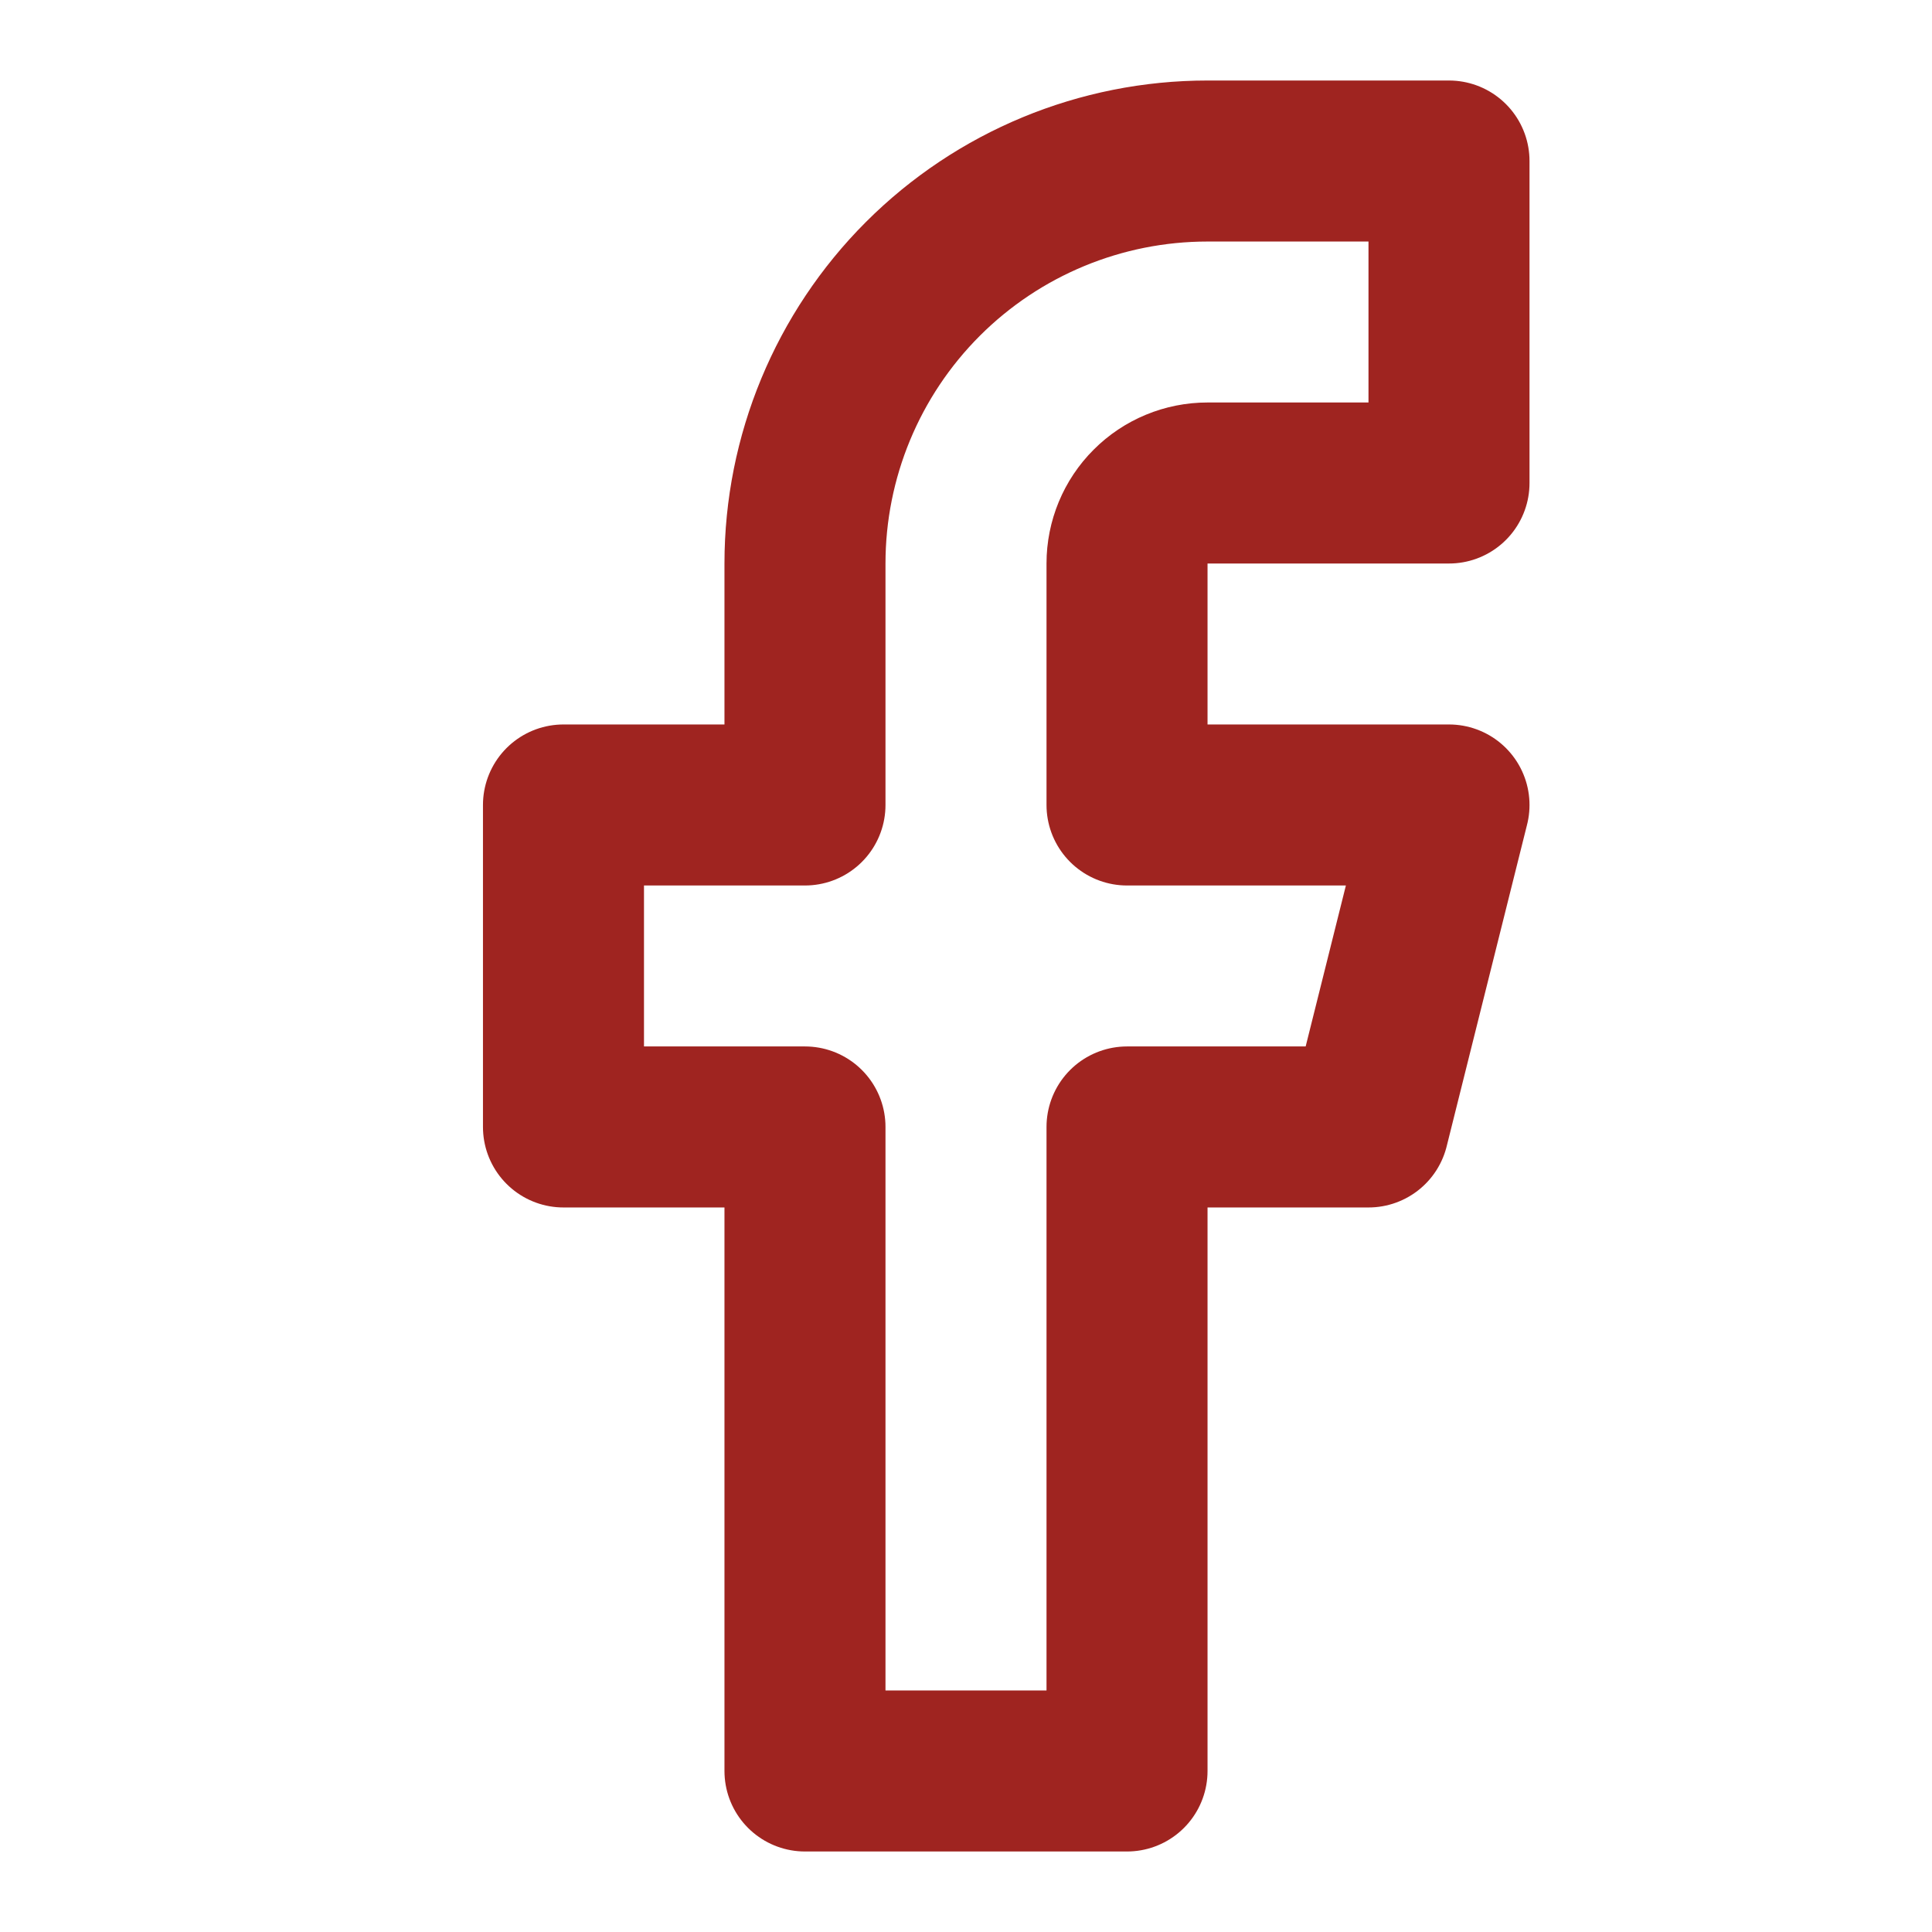
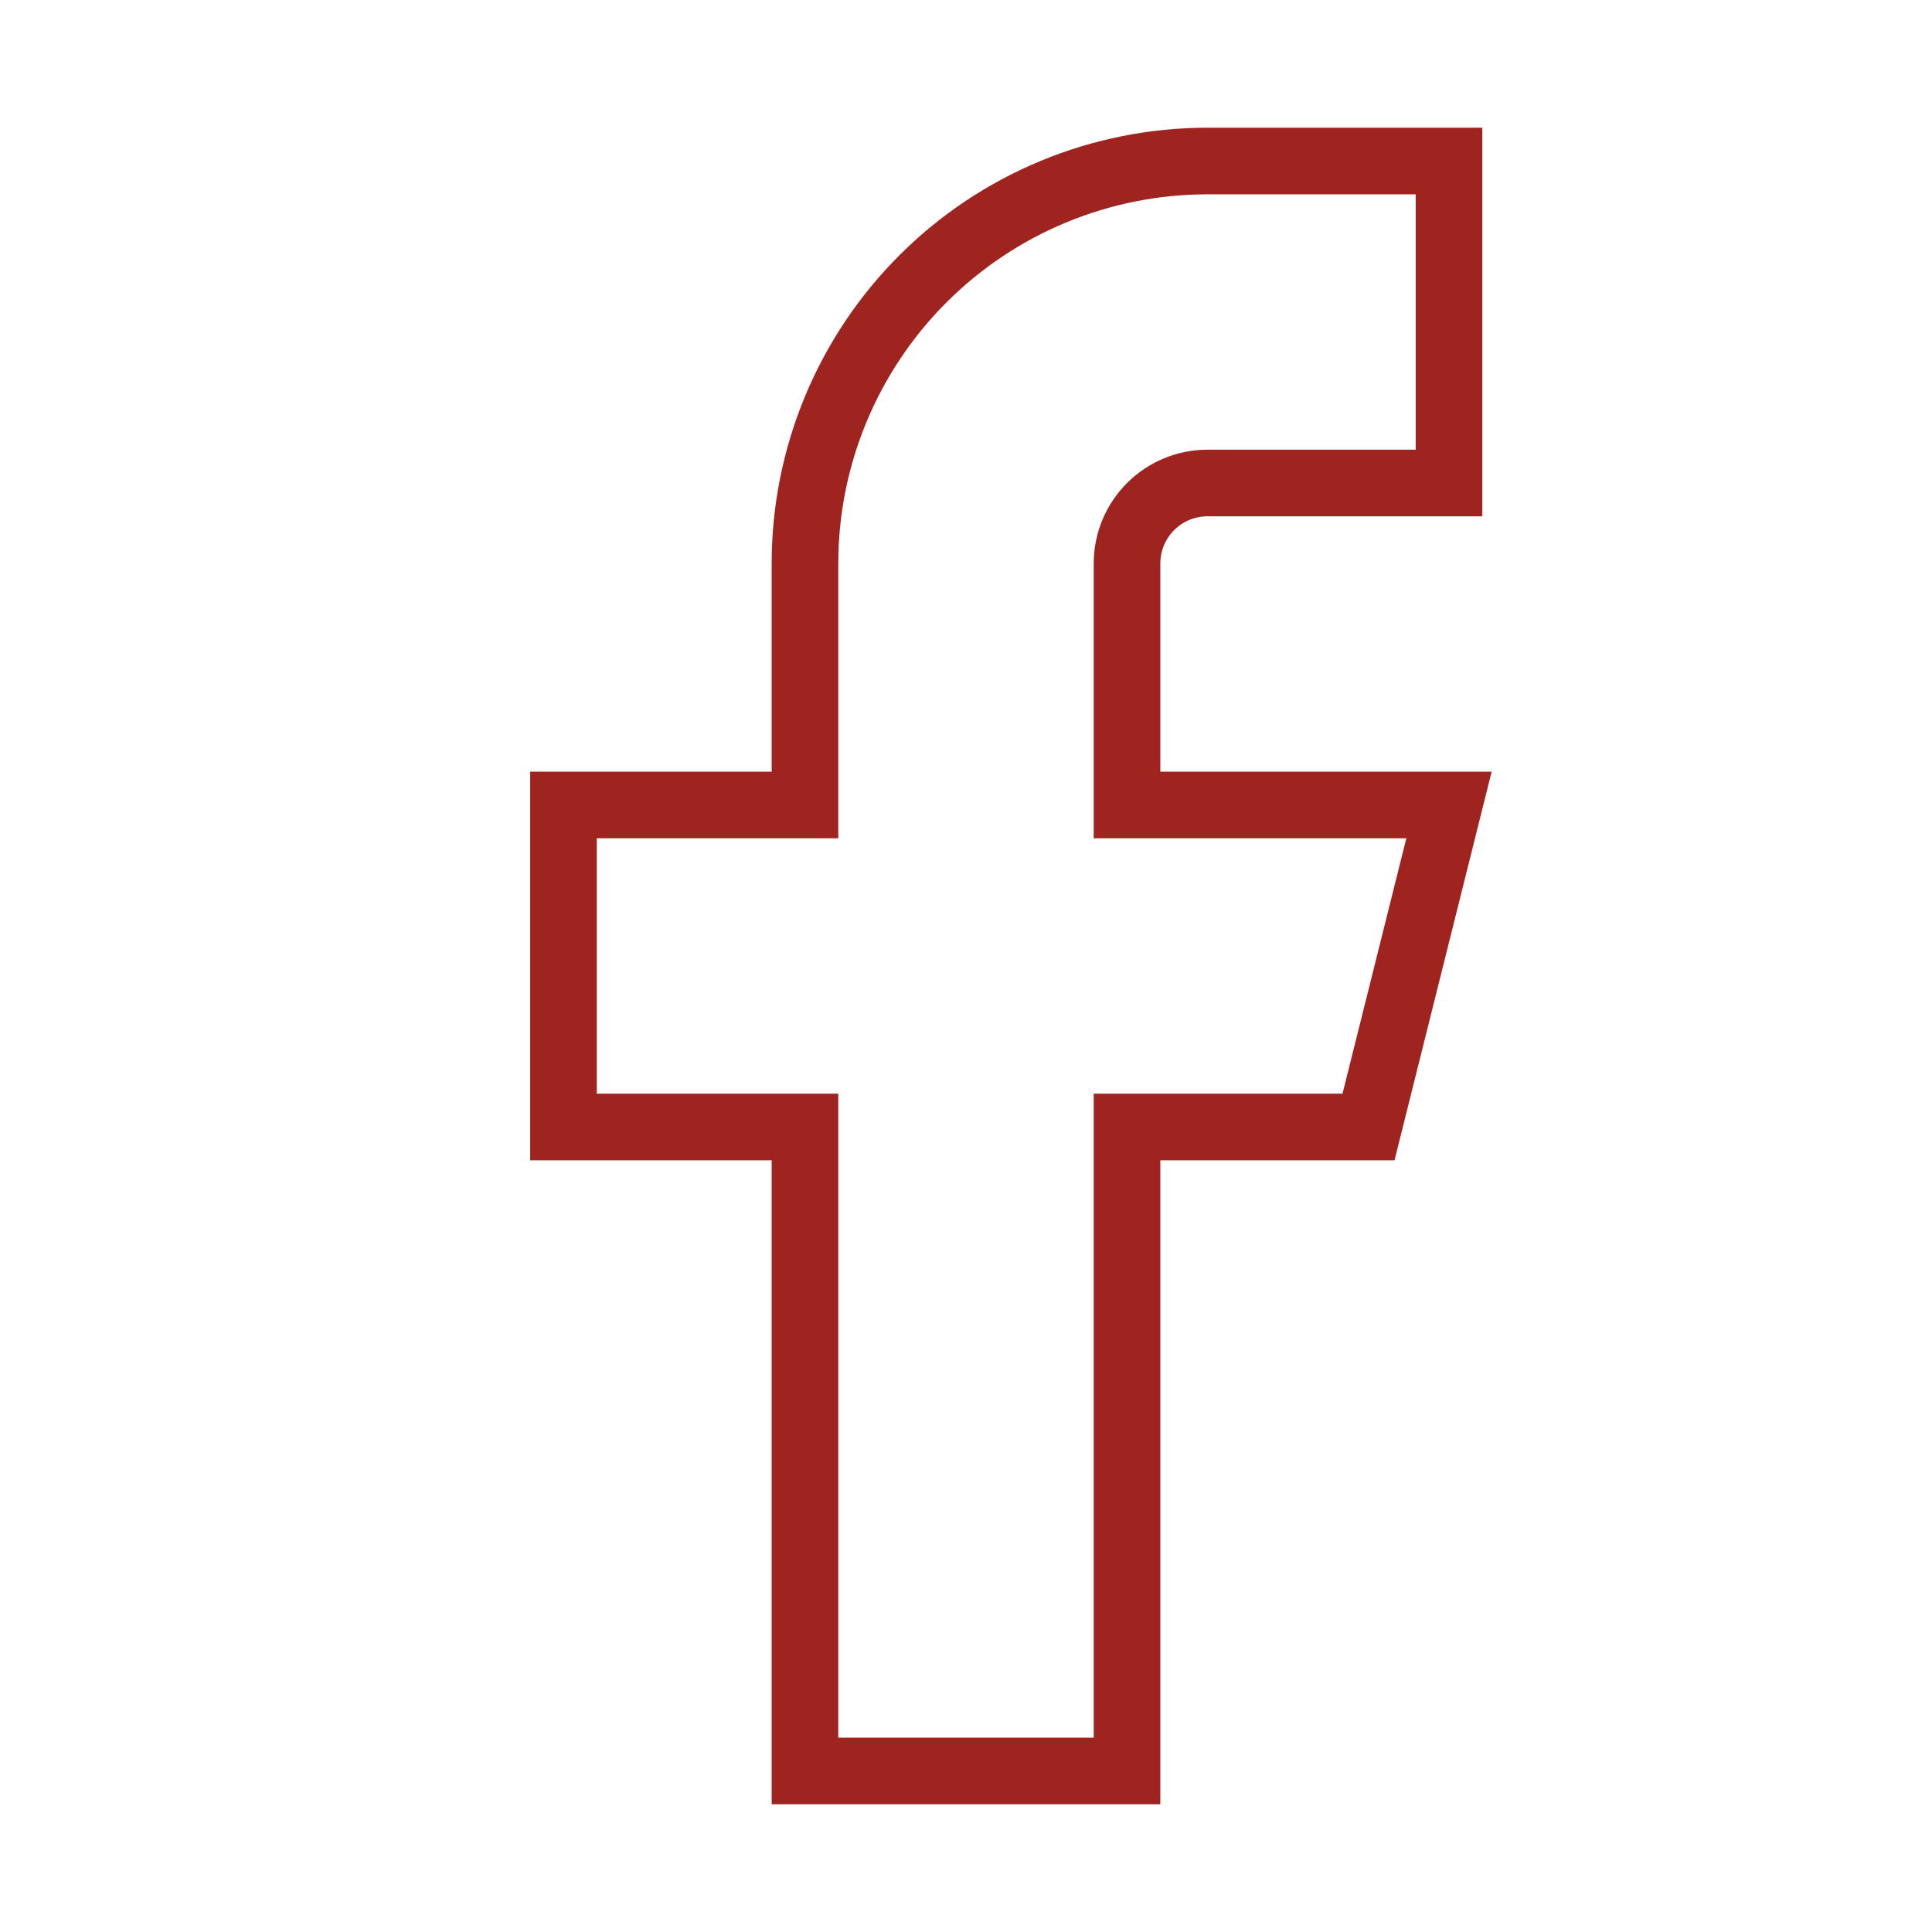
<svg xmlns="http://www.w3.org/2000/svg" width="29" height="29" viewBox="0 0 29 29" fill="none">
-   <path d="M21.75 2.417H18.125C16.523 2.417 14.986 3.053 13.853 4.186C12.72 5.319 12.083 6.856 12.083 8.458V12.083H8.458V16.916H12.083V26.583H16.917V16.916H20.542L21.75 12.083H16.917V8.458C16.917 8.138 17.044 7.83 17.271 7.604C17.497 7.377 17.805 7.25 18.125 7.25H21.75V2.417Z" stroke="#9F2420" stroke-width="2.417" stroke-linecap="round" stroke-linejoin="round" />
+   <path d="M21.75 2.417H18.125C16.523 2.417 14.986 3.053 13.853 4.186C12.72 5.319 12.083 6.856 12.083 8.458V12.083H8.458V16.916H12.083V26.583H16.917V16.916H20.542L21.75 12.083H16.917V8.458C16.917 8.138 17.044 7.83 17.271 7.604C17.497 7.377 17.805 7.25 18.125 7.25H21.75V2.417Z" stroke="#9F2420" strokeWidth="2.417" strokeLinecap="round" strokeLinejoin="round" />
</svg>
